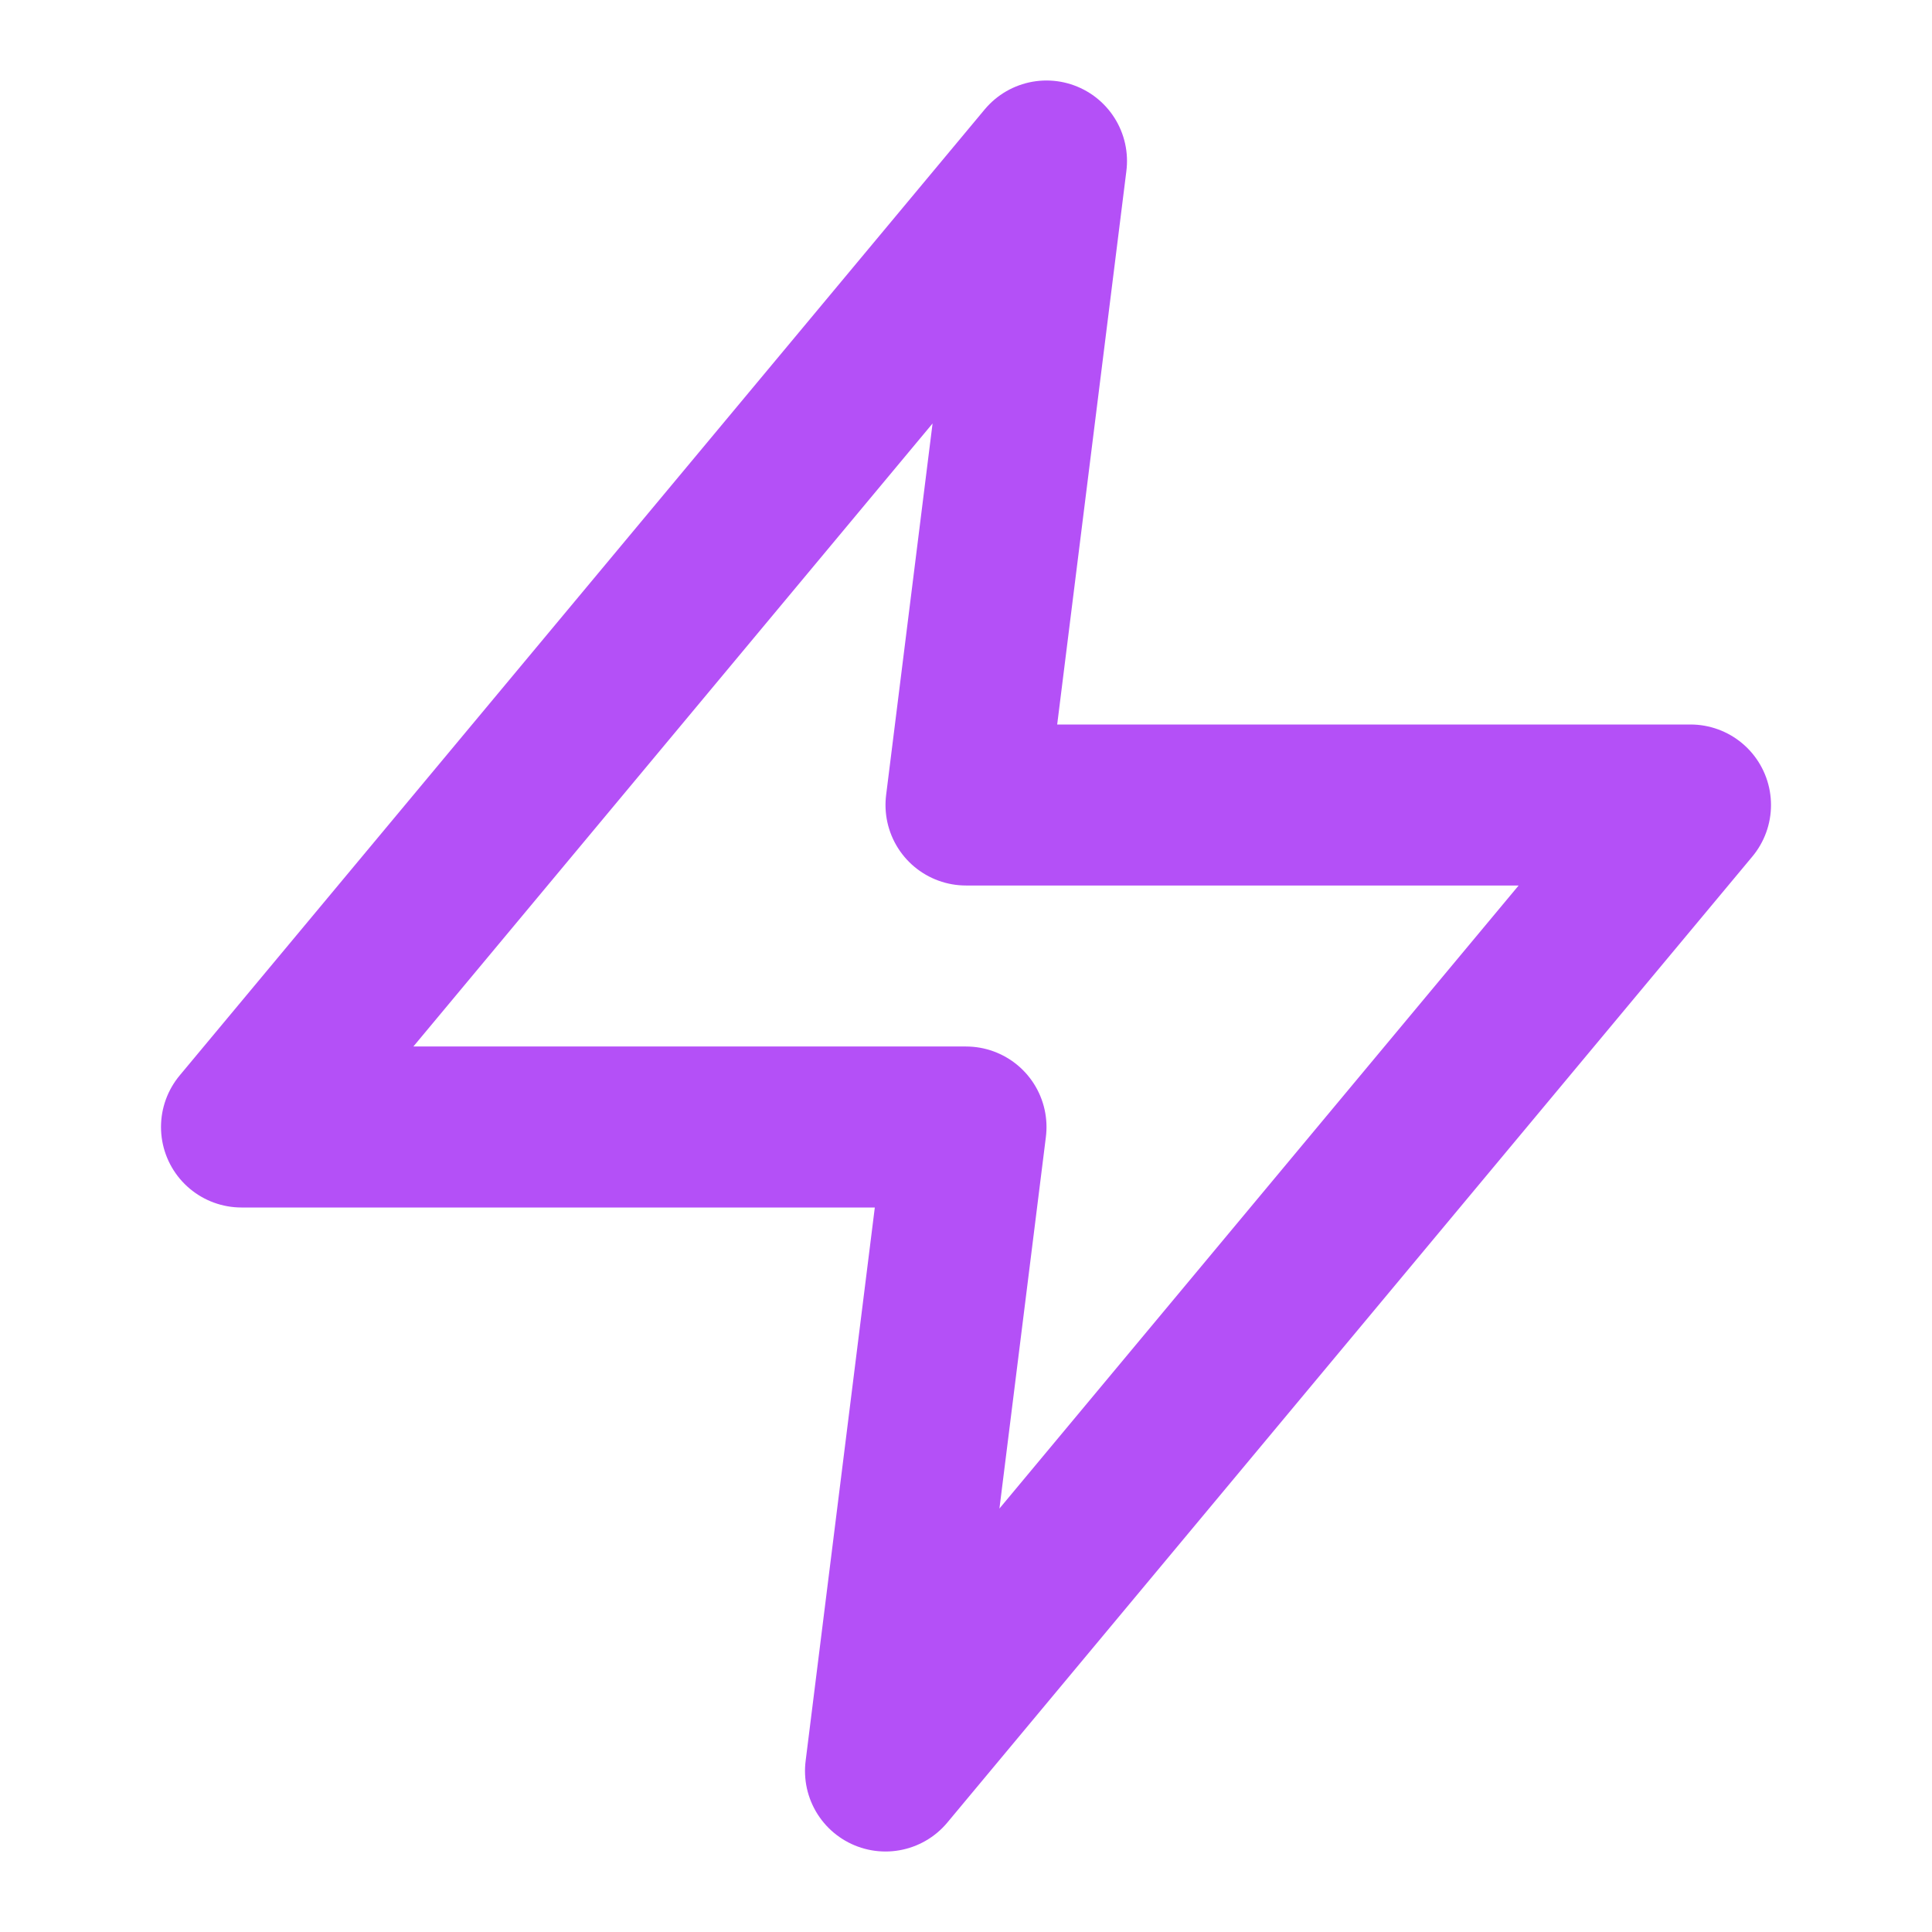
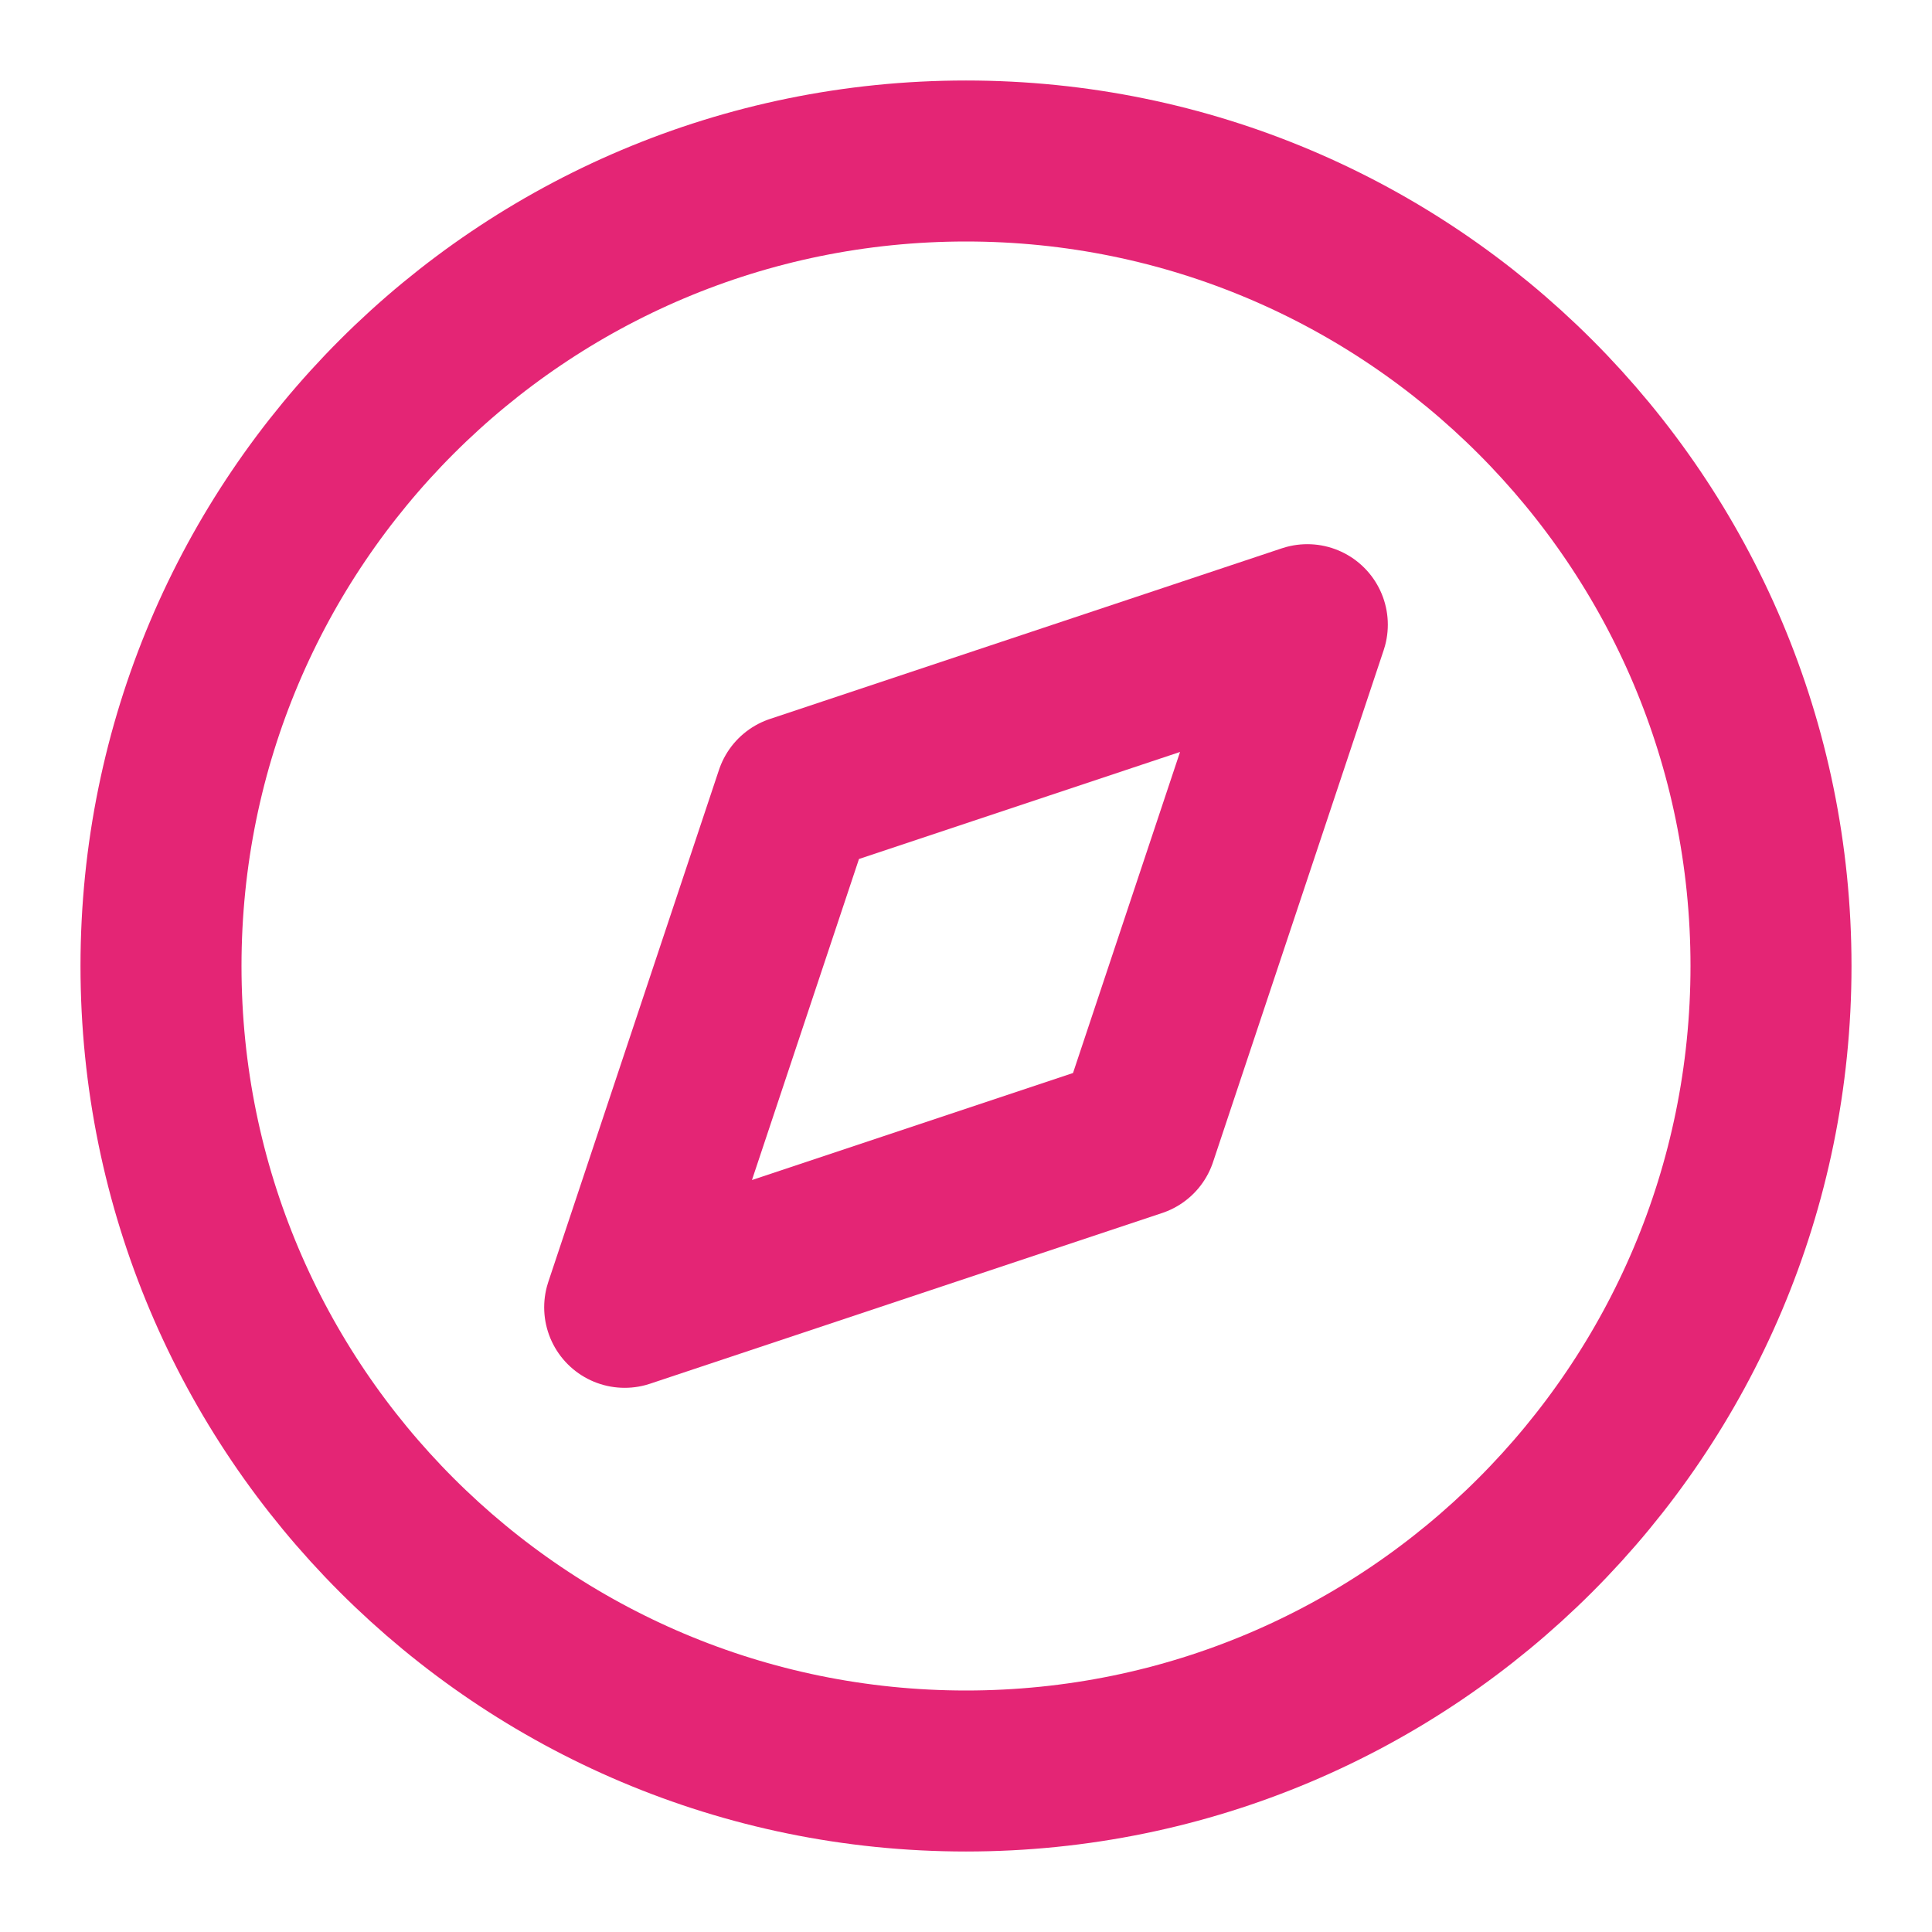
- <svg xmlns="http://www.w3.org/2000/svg" width="24" height="24" viewBox="0 0 24 24" fill="none" stroke="currentColor" stroke-width="2" stroke-linecap="round" stroke-linejoin="round" class="feather feather-zap" color="#B450F7">
-   <polygon points="13 2 3 14 12 14 11 22 21 10 12 10 13 2" />
+ <svg xmlns="http://www.w3.org/2000/svg" width="24" height="24" viewBox="0 0 24 24" fill="none" stroke="currentColor" stroke-width="2" stroke-linecap="round" stroke-linejoin="round" class="feather feather-compass" color="#e42575">
+   <circle cx="12" cy="12" r="10" />
+   <polygon points="16.24 7.76 14.12 14.12 7.76 16.24 9.88 9.88 16.24 7.76" />
</svg>
